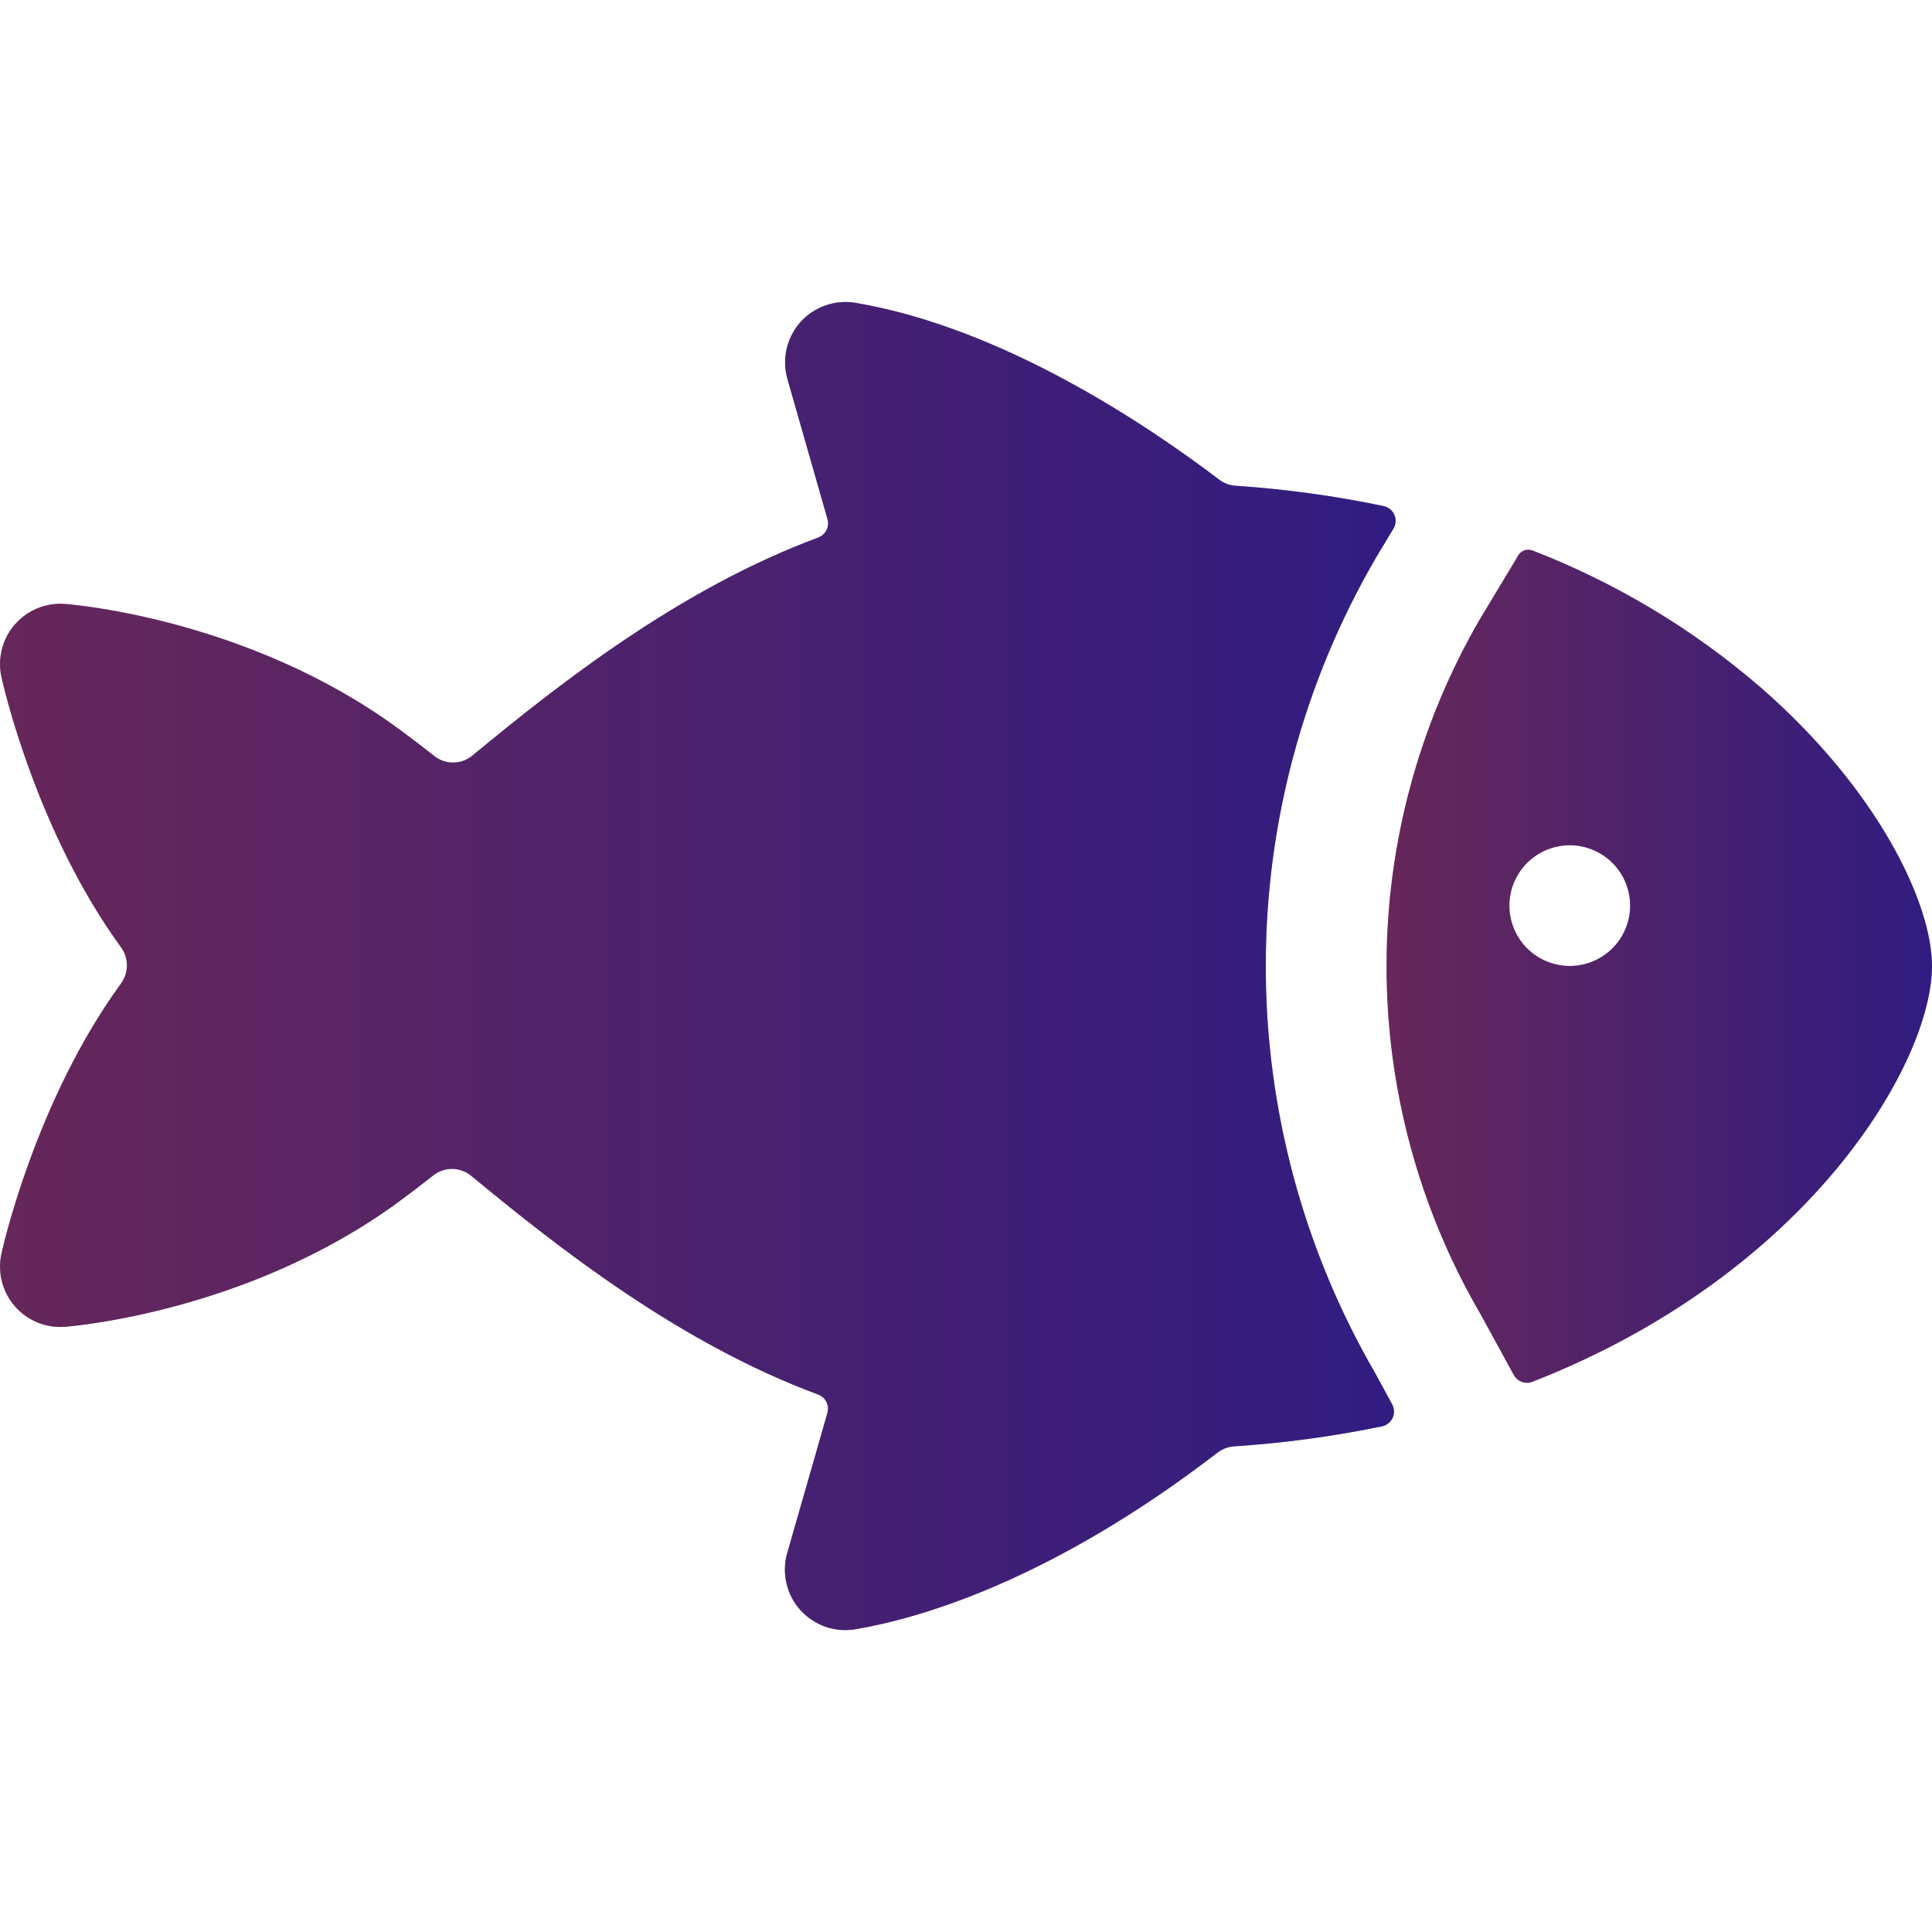
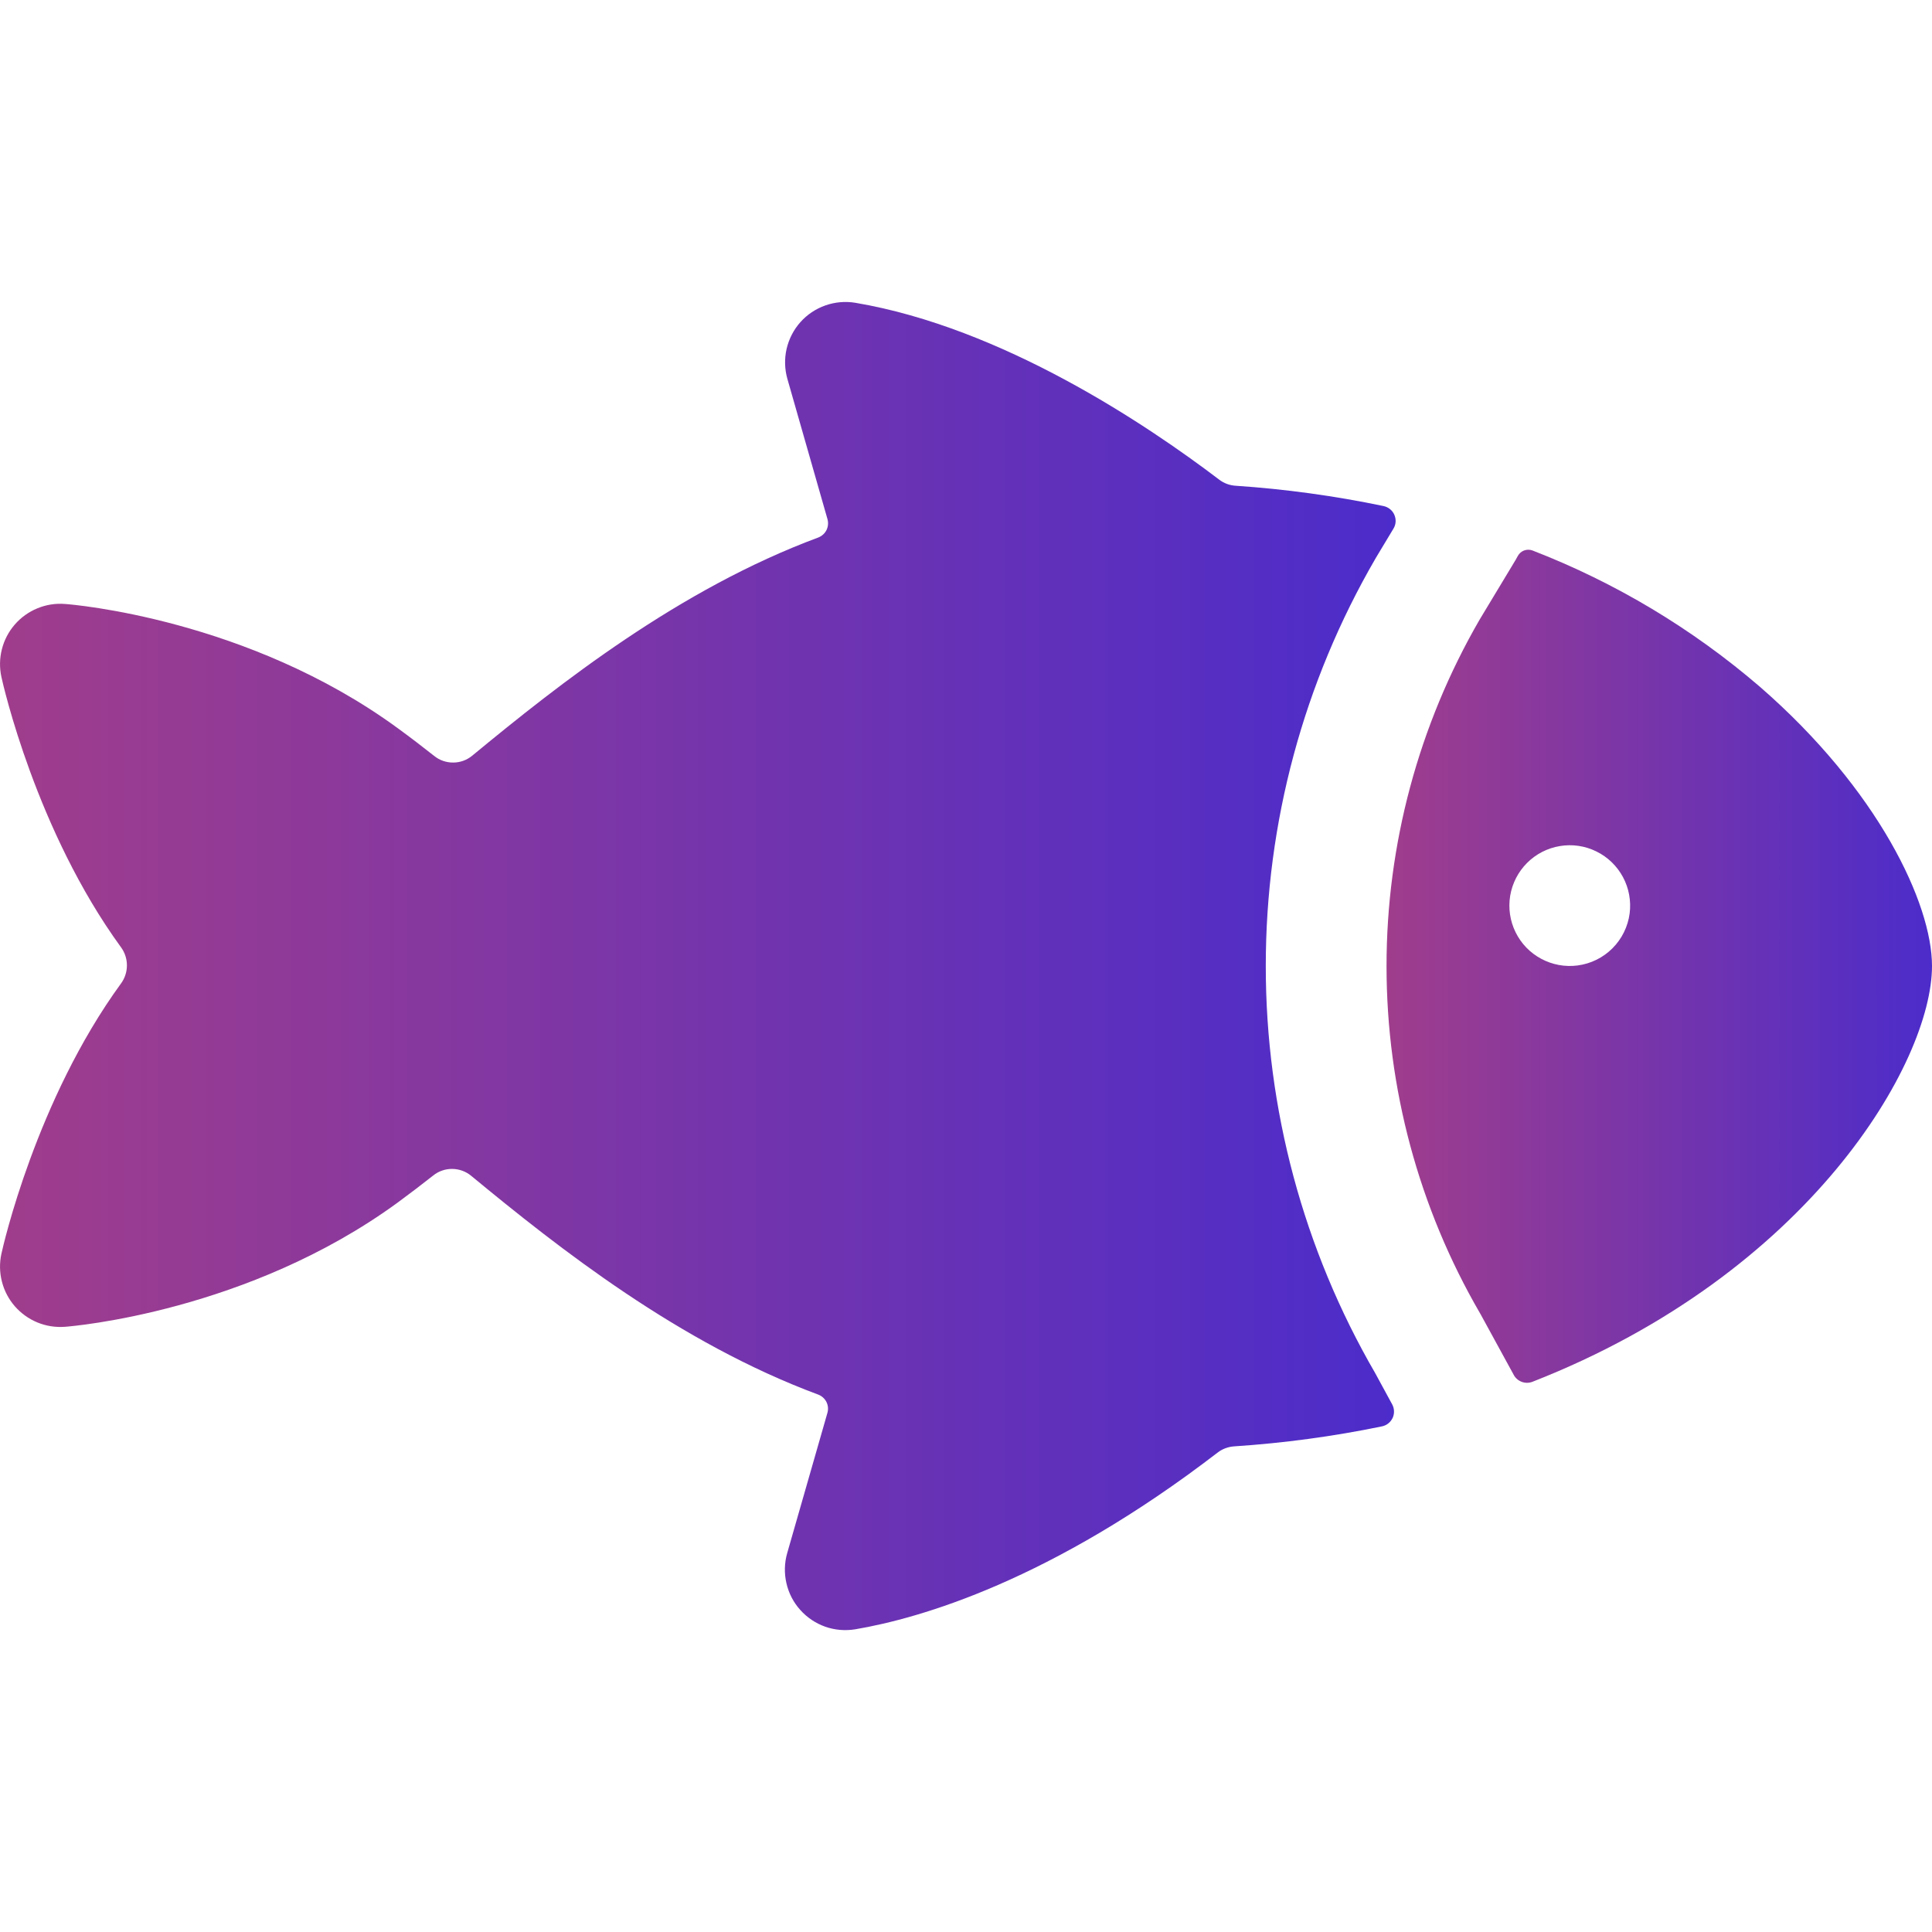
<svg xmlns="http://www.w3.org/2000/svg" width="36" height="36" viewBox="0 0 36 36" fill="none">
  <path d="M36 18C36 16.837 34.997 14.712 32.793 12.797C31.535 11.715 30.102 10.856 28.555 10.257C28.503 10.238 28.446 10.239 28.395 10.259C28.344 10.279 28.303 10.318 28.278 10.367C28.268 10.387 28.257 10.407 28.245 10.427L27.571 11.545C26.434 13.509 25.835 15.738 25.836 18.007C25.837 20.276 26.437 22.505 27.576 24.467L27.592 24.495L28.207 25.62C28.239 25.68 28.292 25.725 28.356 25.749C28.42 25.773 28.49 25.772 28.554 25.748C33.724 23.725 36 19.792 36 18ZM29.396 17.99C29.163 18.021 28.927 17.977 28.719 17.866C28.512 17.756 28.345 17.583 28.241 17.372C28.137 17.161 28.102 16.923 28.14 16.691C28.179 16.459 28.289 16.245 28.455 16.079C28.621 15.913 28.835 15.803 29.067 15.765C29.299 15.726 29.537 15.762 29.747 15.866C29.958 15.969 30.131 16.137 30.242 16.344C30.353 16.551 30.396 16.788 30.366 17.021C30.334 17.266 30.221 17.495 30.046 17.67C29.87 17.846 29.642 17.958 29.396 17.99Z" fill="url(#paint0_linear_700_480)" />
-   <path d="M36 18C36 16.837 34.997 14.712 32.793 12.797C31.535 11.715 30.102 10.856 28.555 10.257C28.503 10.238 28.446 10.239 28.395 10.259C28.344 10.279 28.303 10.318 28.278 10.367C28.268 10.387 28.257 10.407 28.245 10.427L27.571 11.545C26.434 13.509 25.835 15.738 25.836 18.007C25.837 20.276 26.437 22.505 27.576 24.467L27.592 24.495L28.207 25.62C28.239 25.68 28.292 25.725 28.356 25.749C28.42 25.773 28.49 25.772 28.554 25.748C33.724 23.725 36 19.792 36 18ZM29.396 17.99C29.163 18.021 28.927 17.977 28.719 17.866C28.512 17.756 28.345 17.583 28.241 17.372C28.137 17.161 28.102 16.923 28.14 16.691C28.179 16.459 28.289 16.245 28.455 16.079C28.621 15.913 28.835 15.803 29.067 15.765C29.299 15.726 29.537 15.762 29.747 15.866C29.958 15.969 30.131 16.137 30.242 16.344C30.353 16.551 30.396 16.788 30.366 17.021C30.334 17.266 30.221 17.495 30.046 17.67C29.87 17.846 29.642 17.958 29.396 17.99Z" fill="black" fill-opacity="0.2" />
-   <path d="M36 18C36 16.837 34.997 14.712 32.793 12.797C31.535 11.715 30.102 10.856 28.555 10.257C28.503 10.238 28.446 10.239 28.395 10.259C28.344 10.279 28.303 10.318 28.278 10.367C28.268 10.387 28.257 10.407 28.245 10.427L27.571 11.545C26.434 13.509 25.835 15.738 25.836 18.007C25.837 20.276 26.437 22.505 27.576 24.467L27.592 24.495L28.207 25.62C28.239 25.68 28.292 25.725 28.356 25.749C28.42 25.773 28.49 25.772 28.554 25.748C33.724 23.725 36 19.792 36 18ZM29.396 17.99C29.163 18.021 28.927 17.977 28.719 17.866C28.512 17.756 28.345 17.583 28.241 17.372C28.137 17.161 28.102 16.923 28.14 16.691C28.179 16.459 28.289 16.245 28.455 16.079C28.621 15.913 28.835 15.803 29.067 15.765C29.299 15.726 29.537 15.762 29.747 15.866C29.958 15.969 30.131 16.137 30.242 16.344C30.353 16.551 30.396 16.788 30.366 17.021C30.334 17.266 30.221 17.495 30.046 17.67C29.87 17.846 29.642 17.958 29.396 17.99Z" fill="black" fill-opacity="0.2" />
  <path d="M23.586 18C23.585 15.333 24.291 12.713 25.631 10.406L25.639 10.392L25.964 9.852C25.988 9.814 26.002 9.77 26.005 9.725C26.008 9.68 26 9.635 25.982 9.594C25.965 9.553 25.937 9.516 25.902 9.488C25.867 9.459 25.826 9.44 25.782 9.43C24.872 9.24 23.95 9.113 23.022 9.051C22.912 9.044 22.807 9.005 22.72 8.939C21.364 7.908 18.677 6.105 15.938 5.642C15.751 5.611 15.559 5.628 15.38 5.691C15.201 5.754 15.04 5.861 14.914 6.003C14.788 6.144 14.7 6.316 14.657 6.501C14.615 6.686 14.62 6.878 14.672 7.061L15.419 9.674C15.438 9.742 15.431 9.815 15.4 9.878C15.368 9.941 15.314 9.989 15.249 10.015C12.658 10.977 10.426 12.739 8.798 14.082C8.698 14.164 8.574 14.209 8.445 14.209C8.316 14.21 8.191 14.167 8.091 14.086C7.87 13.911 7.642 13.737 7.409 13.567C4.622 11.531 1.348 11.263 1.21 11.254C1.035 11.24 0.859 11.268 0.697 11.335C0.535 11.402 0.39 11.505 0.275 11.638C0.16 11.771 0.078 11.928 0.035 12.098C-0.008 12.268 -0.011 12.446 0.027 12.617C0.056 12.753 0.673 15.479 2.256 17.653C2.327 17.75 2.365 17.868 2.365 17.988C2.365 18.109 2.327 18.227 2.256 18.324C0.673 20.497 0.056 23.224 0.027 23.359C-0.011 23.53 -0.008 23.708 0.035 23.878C0.078 24.049 0.16 24.206 0.275 24.339C0.39 24.471 0.535 24.575 0.697 24.642C0.859 24.709 1.035 24.736 1.21 24.723C1.351 24.713 4.622 24.442 7.406 22.411C7.633 22.244 7.855 22.075 8.072 21.904C8.172 21.823 8.298 21.78 8.426 21.781C8.555 21.782 8.68 21.827 8.779 21.909C10.414 23.258 12.65 25.022 15.248 25.987C15.314 26.012 15.367 26.061 15.399 26.123C15.431 26.186 15.437 26.259 15.418 26.326L14.668 28.941C14.616 29.123 14.611 29.316 14.654 29.501C14.696 29.686 14.784 29.857 14.911 29.998C15.037 30.14 15.197 30.247 15.376 30.311C15.555 30.374 15.747 30.39 15.934 30.36C17.141 30.156 19.582 29.455 22.688 27.067C22.776 26.999 22.883 26.959 22.994 26.951C23.921 26.89 24.842 26.766 25.752 26.578C25.795 26.569 25.835 26.55 25.869 26.523C25.904 26.495 25.931 26.46 25.95 26.421C25.968 26.381 25.977 26.337 25.975 26.293C25.974 26.25 25.962 26.207 25.941 26.168L25.624 25.585C24.288 23.281 23.585 20.664 23.586 18Z" fill="url(#paint1_linear_700_480)" />
-   <path d="M23.586 18C23.585 15.333 24.291 12.713 25.631 10.406L25.639 10.392L25.964 9.852C25.988 9.814 26.002 9.77 26.005 9.725C26.008 9.68 26 9.635 25.982 9.594C25.965 9.553 25.937 9.516 25.902 9.488C25.867 9.459 25.826 9.44 25.782 9.43C24.872 9.24 23.95 9.113 23.022 9.051C22.912 9.044 22.807 9.005 22.72 8.939C21.364 7.908 18.677 6.105 15.938 5.642C15.751 5.611 15.559 5.628 15.38 5.691C15.201 5.754 15.04 5.861 14.914 6.003C14.788 6.144 14.7 6.316 14.657 6.501C14.615 6.686 14.62 6.878 14.672 7.061L15.419 9.674C15.438 9.742 15.431 9.815 15.4 9.878C15.368 9.941 15.314 9.989 15.249 10.015C12.658 10.977 10.426 12.739 8.798 14.082C8.698 14.164 8.574 14.209 8.445 14.209C8.316 14.21 8.191 14.167 8.091 14.086C7.87 13.911 7.642 13.737 7.409 13.567C4.622 11.531 1.348 11.263 1.21 11.254C1.035 11.24 0.859 11.268 0.697 11.335C0.535 11.402 0.39 11.505 0.275 11.638C0.16 11.771 0.078 11.928 0.035 12.098C-0.008 12.268 -0.011 12.446 0.027 12.617C0.056 12.753 0.673 15.479 2.256 17.653C2.327 17.75 2.365 17.868 2.365 17.988C2.365 18.109 2.327 18.227 2.256 18.324C0.673 20.497 0.056 23.224 0.027 23.359C-0.011 23.53 -0.008 23.708 0.035 23.878C0.078 24.049 0.16 24.206 0.275 24.339C0.39 24.471 0.535 24.575 0.697 24.642C0.859 24.709 1.035 24.736 1.21 24.723C1.351 24.713 4.622 24.442 7.406 22.411C7.633 22.244 7.855 22.075 8.072 21.904C8.172 21.823 8.298 21.78 8.426 21.781C8.555 21.782 8.68 21.827 8.779 21.909C10.414 23.258 12.65 25.022 15.248 25.987C15.314 26.012 15.367 26.061 15.399 26.123C15.431 26.186 15.437 26.259 15.418 26.326L14.668 28.941C14.616 29.123 14.611 29.316 14.654 29.501C14.696 29.686 14.784 29.857 14.911 29.998C15.037 30.14 15.197 30.247 15.376 30.311C15.555 30.374 15.747 30.39 15.934 30.36C17.141 30.156 19.582 29.455 22.688 27.067C22.776 26.999 22.883 26.959 22.994 26.951C23.921 26.89 24.842 26.766 25.752 26.578C25.795 26.569 25.835 26.55 25.869 26.523C25.904 26.495 25.931 26.46 25.95 26.421C25.968 26.381 25.977 26.337 25.975 26.293C25.974 26.25 25.962 26.207 25.941 26.168L25.624 25.585C24.288 23.281 23.585 20.664 23.586 18Z" fill="black" fill-opacity="0.2" />
-   <path d="M23.586 18C23.585 15.333 24.291 12.713 25.631 10.406L25.639 10.392L25.964 9.852C25.988 9.814 26.002 9.77 26.005 9.725C26.008 9.68 26 9.635 25.982 9.594C25.965 9.553 25.937 9.516 25.902 9.488C25.867 9.459 25.826 9.44 25.782 9.43C24.872 9.24 23.95 9.113 23.022 9.051C22.912 9.044 22.807 9.005 22.72 8.939C21.364 7.908 18.677 6.105 15.938 5.642C15.751 5.611 15.559 5.628 15.38 5.691C15.201 5.754 15.04 5.861 14.914 6.003C14.788 6.144 14.7 6.316 14.657 6.501C14.615 6.686 14.62 6.878 14.672 7.061L15.419 9.674C15.438 9.742 15.431 9.815 15.4 9.878C15.368 9.941 15.314 9.989 15.249 10.015C12.658 10.977 10.426 12.739 8.798 14.082C8.698 14.164 8.574 14.209 8.445 14.209C8.316 14.21 8.191 14.167 8.091 14.086C7.87 13.911 7.642 13.737 7.409 13.567C4.622 11.531 1.348 11.263 1.21 11.254C1.035 11.24 0.859 11.268 0.697 11.335C0.535 11.402 0.39 11.505 0.275 11.638C0.16 11.771 0.078 11.928 0.035 12.098C-0.008 12.268 -0.011 12.446 0.027 12.617C0.056 12.753 0.673 15.479 2.256 17.653C2.327 17.75 2.365 17.868 2.365 17.988C2.365 18.109 2.327 18.227 2.256 18.324C0.673 20.497 0.056 23.224 0.027 23.359C-0.011 23.53 -0.008 23.708 0.035 23.878C0.078 24.049 0.16 24.206 0.275 24.339C0.39 24.471 0.535 24.575 0.697 24.642C0.859 24.709 1.035 24.736 1.21 24.723C1.351 24.713 4.622 24.442 7.406 22.411C7.633 22.244 7.855 22.075 8.072 21.904C8.172 21.823 8.298 21.78 8.426 21.781C8.555 21.782 8.68 21.827 8.779 21.909C10.414 23.258 12.65 25.022 15.248 25.987C15.314 26.012 15.367 26.061 15.399 26.123C15.431 26.186 15.437 26.259 15.418 26.326L14.668 28.941C14.616 29.123 14.611 29.316 14.654 29.501C14.696 29.686 14.784 29.857 14.911 29.998C15.037 30.14 15.197 30.247 15.376 30.311C15.555 30.374 15.747 30.39 15.934 30.36C17.141 30.156 19.582 29.455 22.688 27.067C22.776 26.999 22.883 26.959 22.994 26.951C23.921 26.89 24.842 26.766 25.752 26.578C25.795 26.569 25.835 26.55 25.869 26.523C25.904 26.495 25.931 26.46 25.95 26.421C25.968 26.381 25.977 26.337 25.975 26.293C25.974 26.25 25.962 26.207 25.941 26.168L25.624 25.585C24.288 23.281 23.585 20.664 23.586 18Z" fill="black" fill-opacity="0.2" />
  <defs>
    <linearGradient id="paint0_linear_700_480" x1="25.836" y1="18.005" x2="36" y2="18.005" gradientUnits="userSpaceOnUse">
      <stop stop-color="#A03D8C" />
      <stop offset="1" stop-color="#4C2CCA" />
    </linearGradient>
    <linearGradient id="paint1_linear_700_480" x1="0" y1="18.001" x2="26.006" y2="18.001" gradientUnits="userSpaceOnUse">
      <stop stop-color="#A03D8C" />
      <stop offset="1" stop-color="#4C2CCA" />
    </linearGradient>
  </defs>
</svg>
